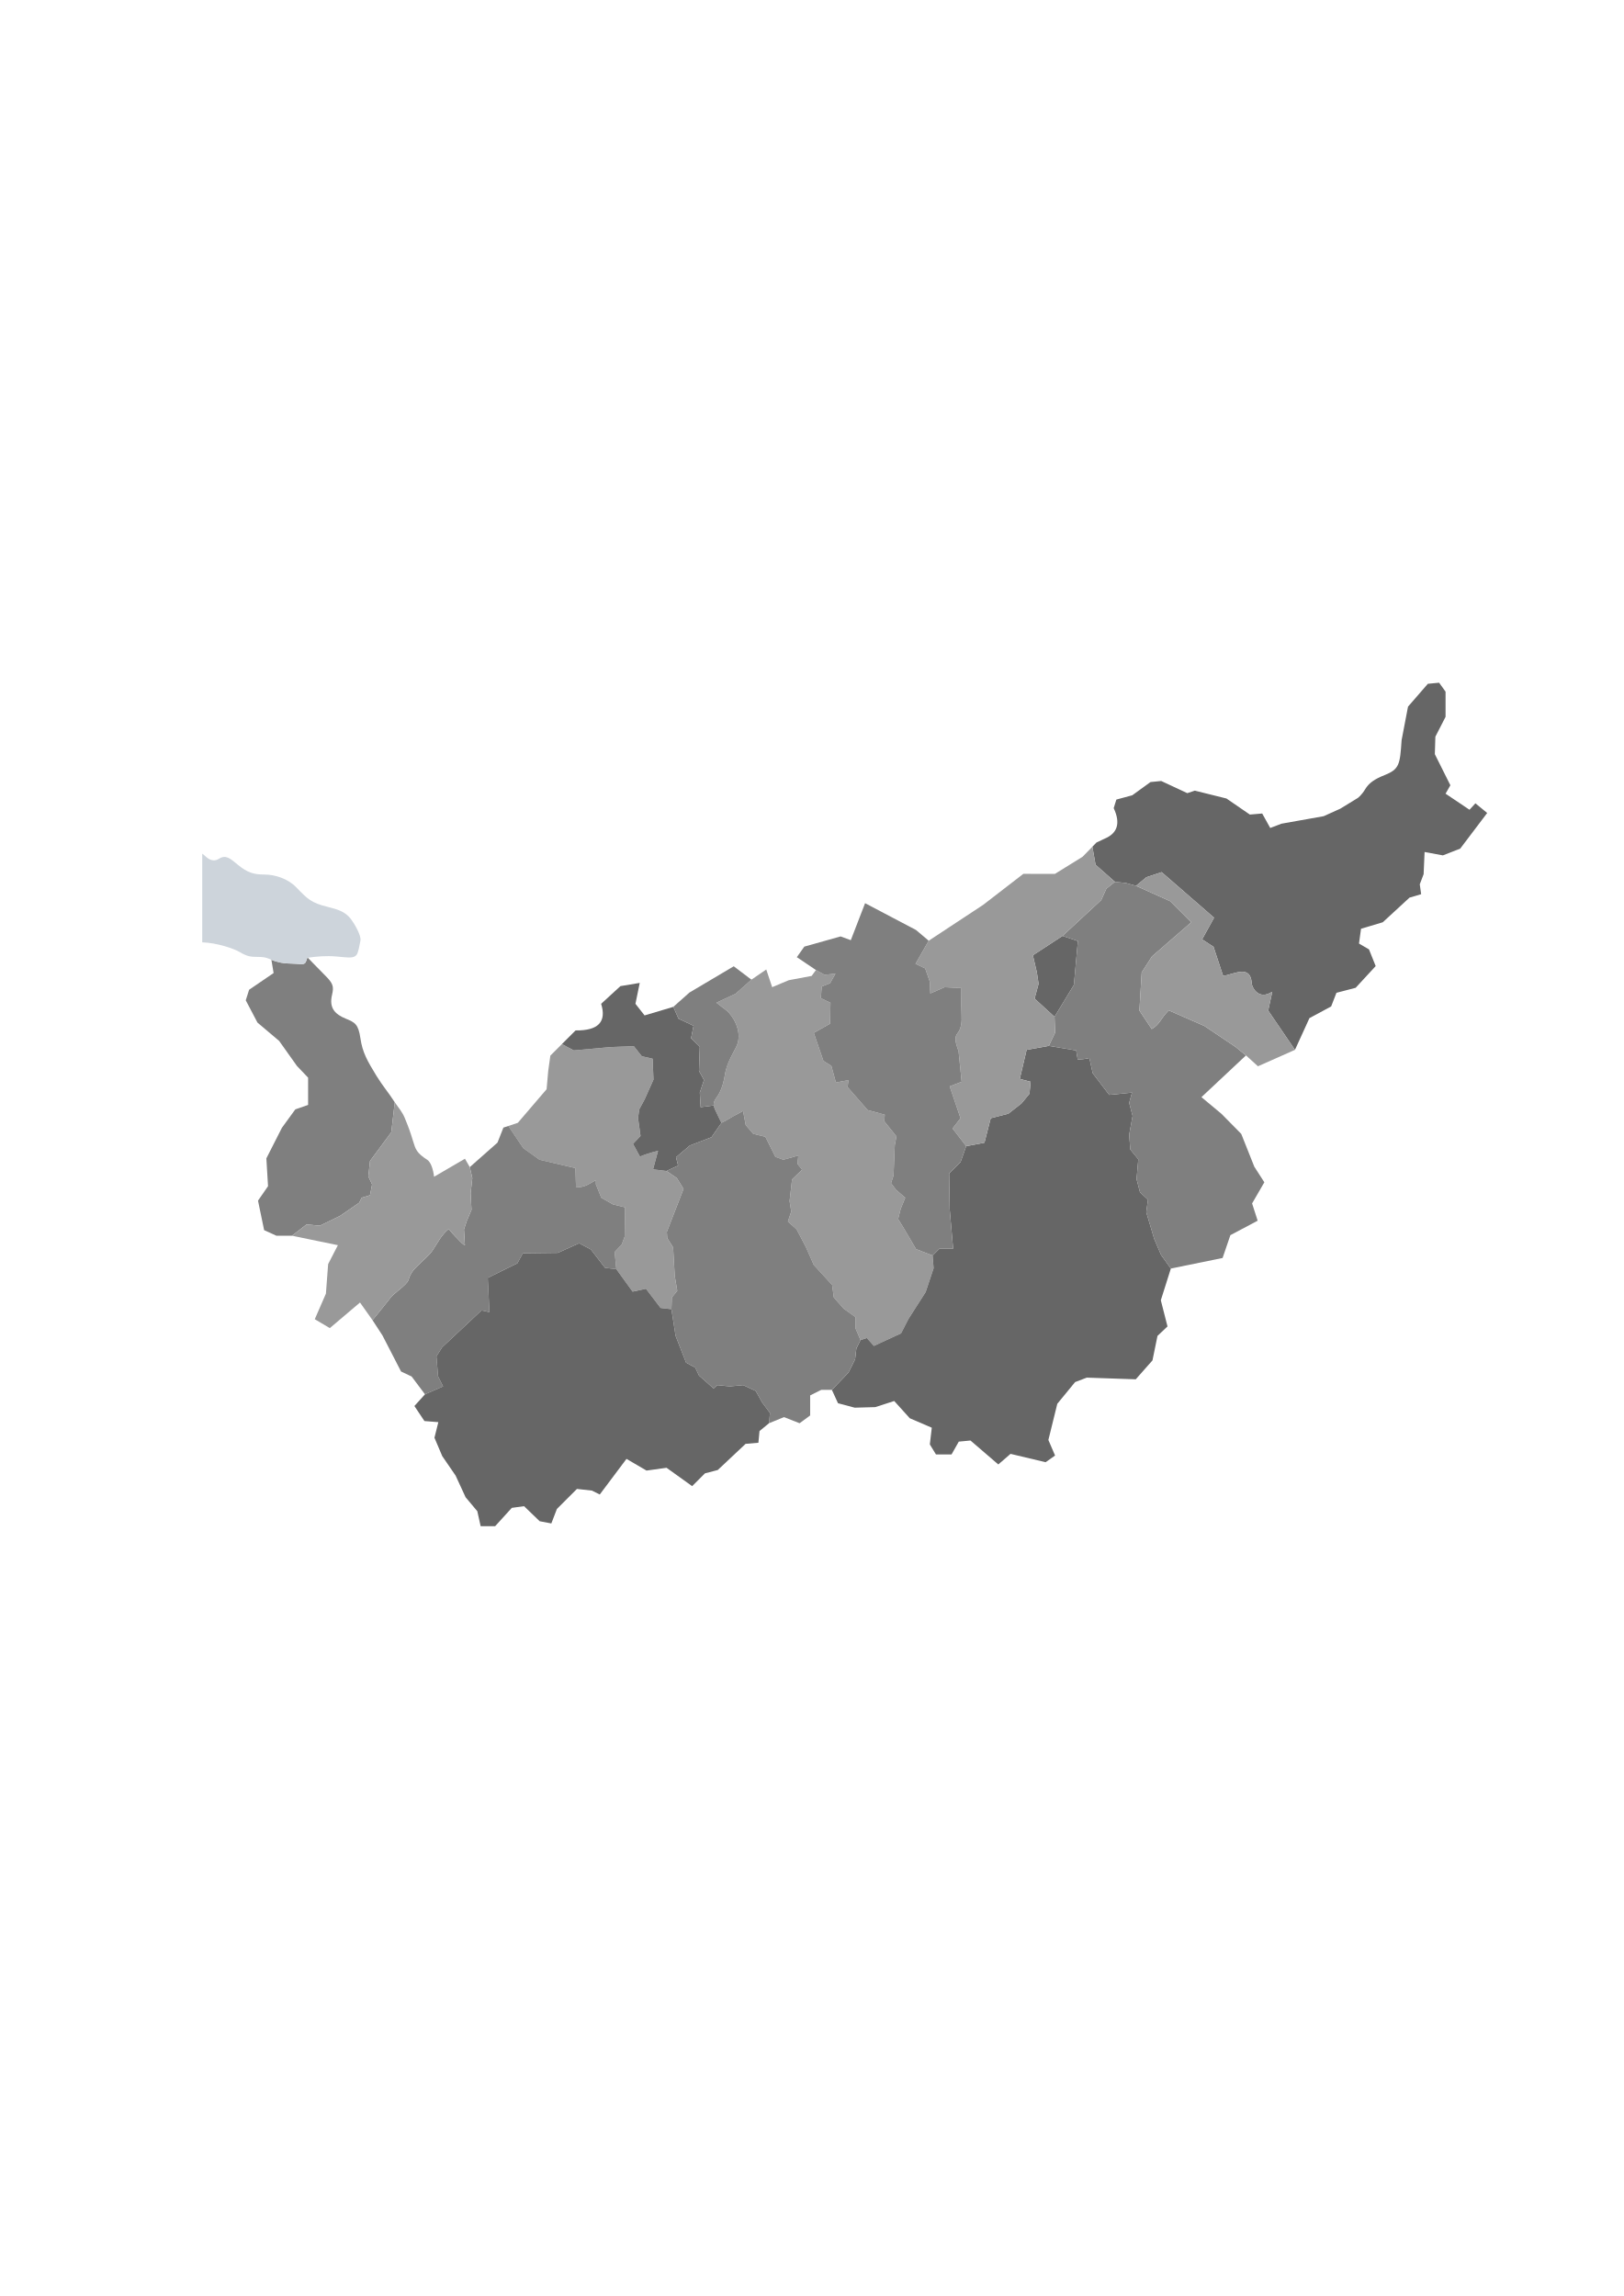
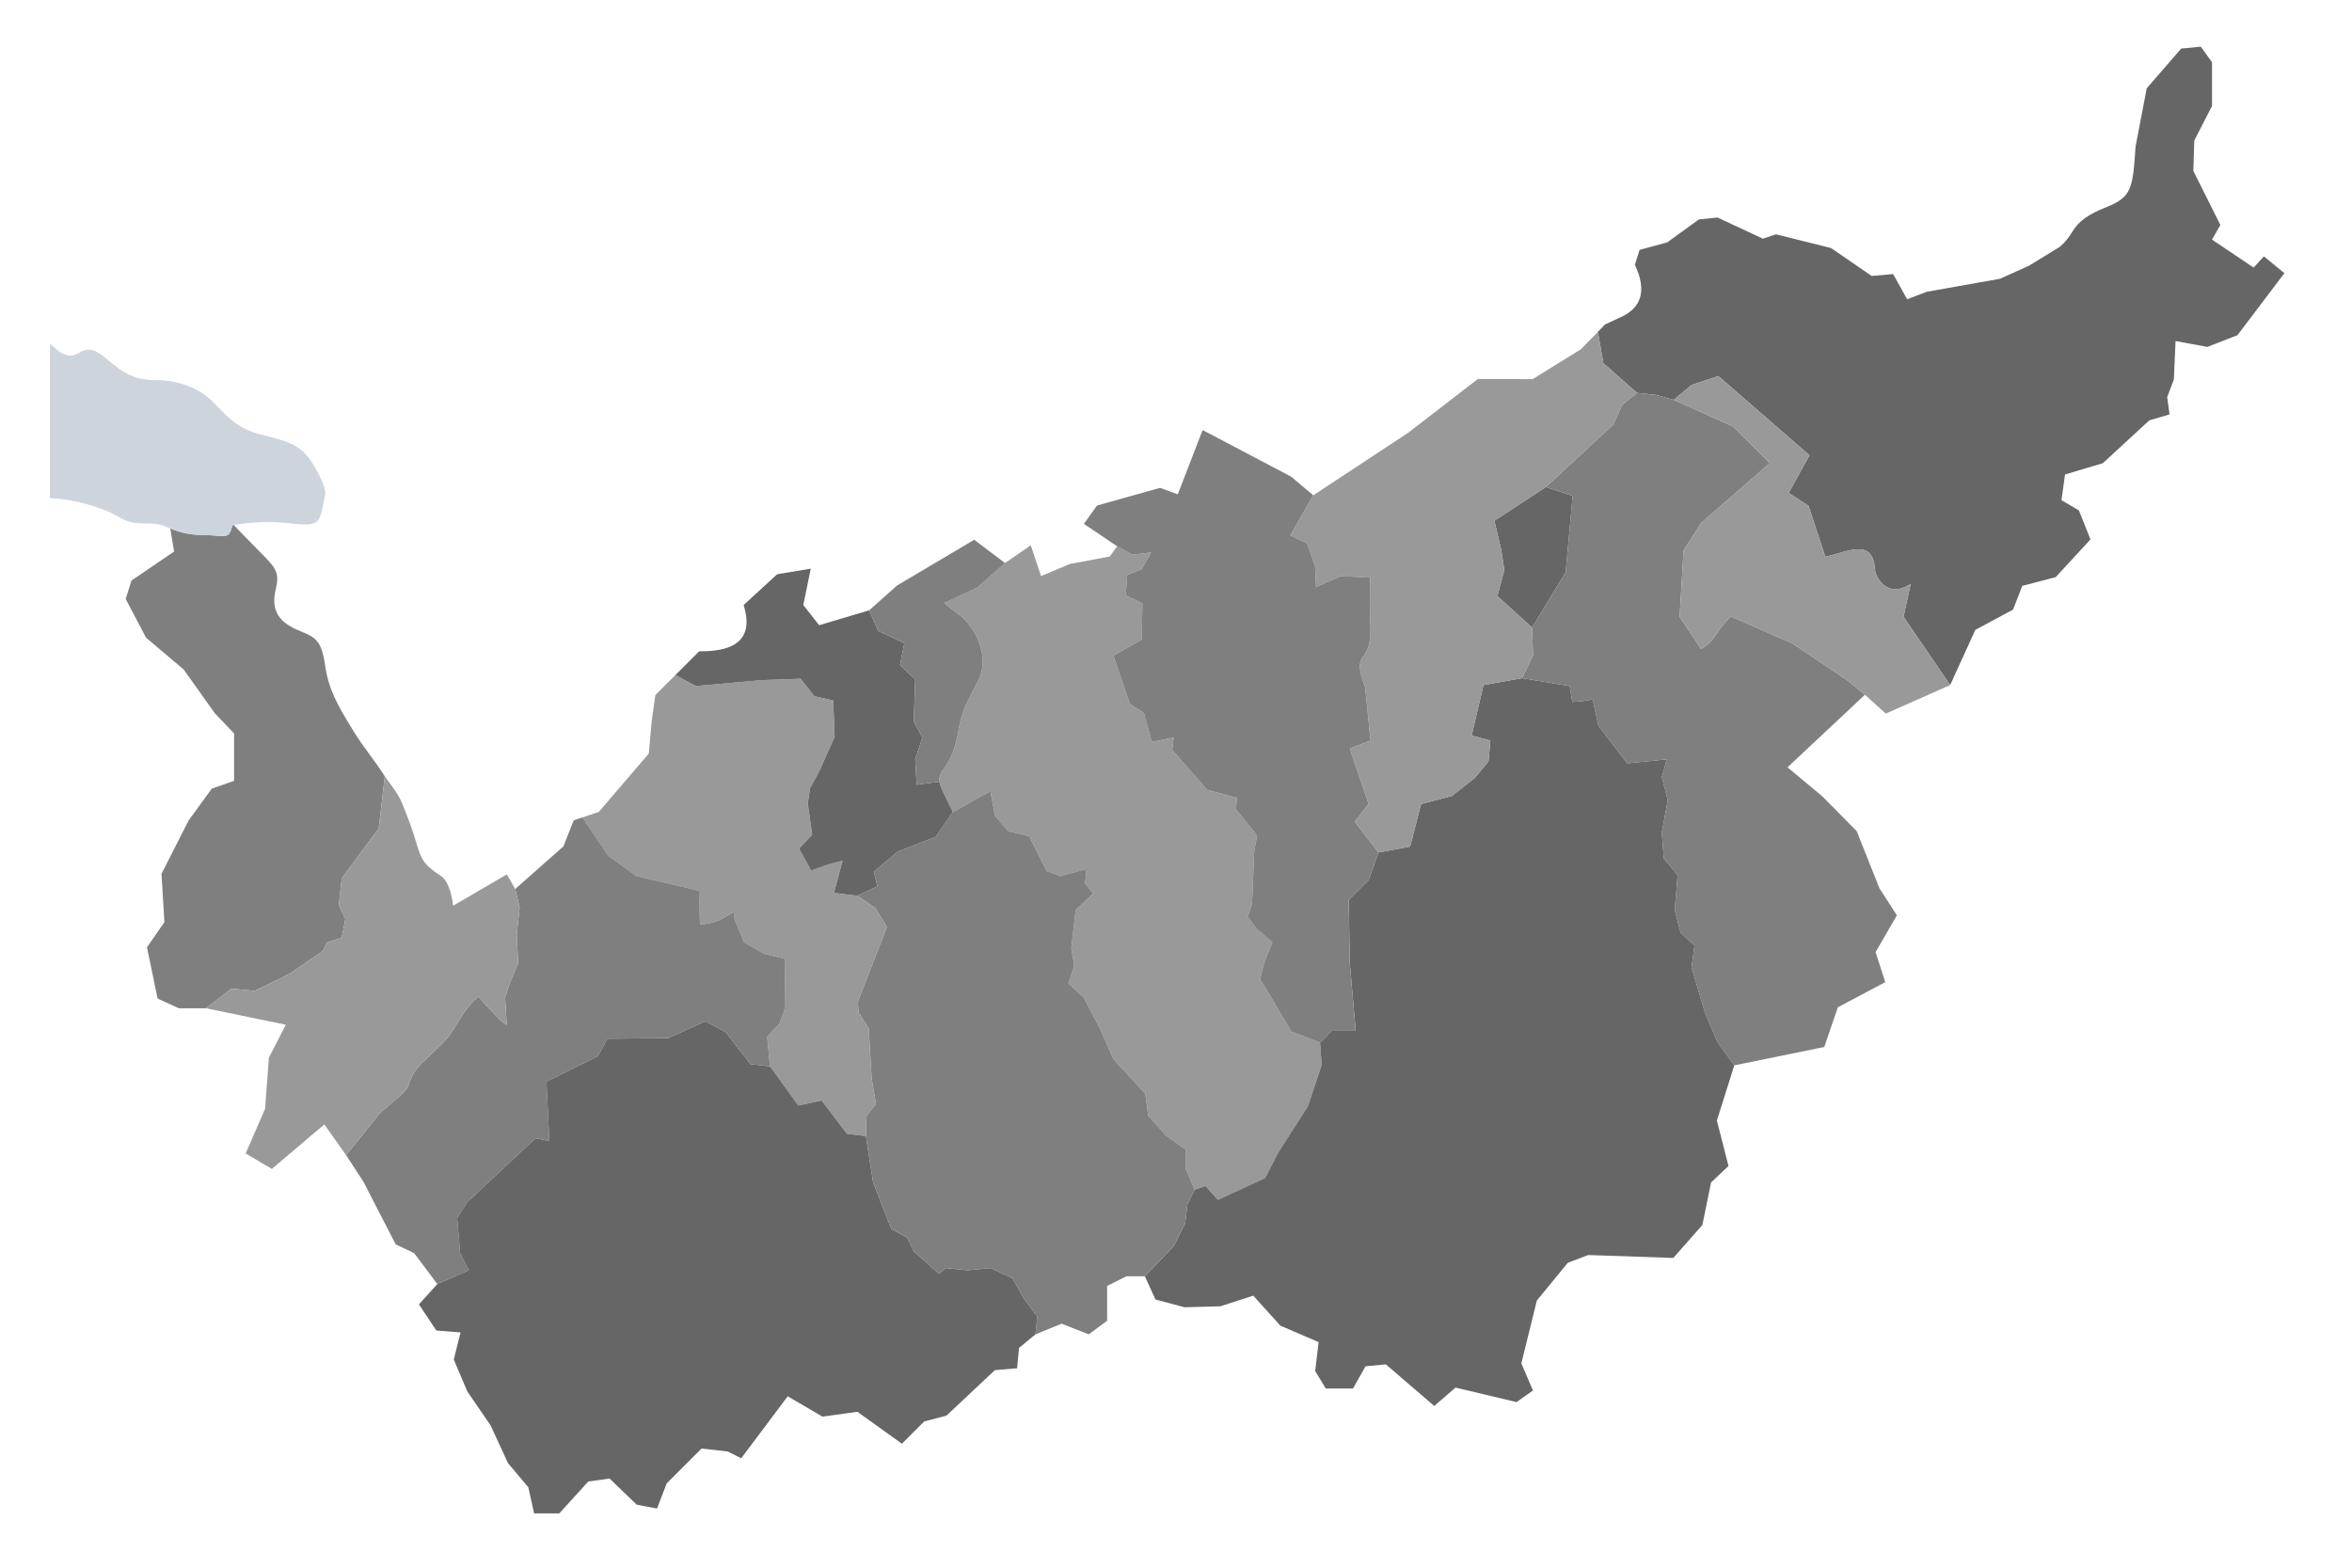
- <svg xmlns="http://www.w3.org/2000/svg" version="1.1" id="Calque_1" x="0px" y="0px" width="595.279px" height="841.891px" viewBox="0 0 595.279 841.891" enable-background="new 0 0 595.279 841.891" xml:space="preserve">
-   <path id="_x32_311" fill="#999999" d="M331.247,450.202l-1.985-3.213l0.919-3.673l1.683-4.134l-3.366-2.911l-1.837-2.448  l0.918-2.754l0.462-11.17l0.612-3.215l-4.438-5.511l0.151-2.447l-6.273-1.685l-7.348-8.419l0.307-2.6l-4.591,0.918l-1.685-6.122  l-2.909-1.836l-3.52-10.257l5.968-3.367l0.152-7.652l-3.521-1.686l0.306-4.285l3.062-1.225l1.988-3.521l-3.979,0.459l-3.183-1.767  l-1.574,2.165l-8.386,1.57l-6.094,2.556l-2.162-6.485l-5.438,3.733l-5.832,5.184l-7.007,3.255l4.015,3.106  c3.522,3.523,5.359,9.033,3.214,13.162l-1.441,2.767c-1.333,2.587-2.229,4.606-2.692,7.49c-0.611,3.824-1.684,6.427-3.061,8.265  c-0.856,1.143-1.121,1.986-1.015,2.872c0.065,0.535,0.266,1.083,0.558,1.719c0.764,1.685,2.265,4.683,2.265,4.683  c1.093-0.474,2.25-1.22,4.011-2.233c0.802-0.461,2.186-1.203,3.915-2.104l0.982,5.165l2.755,3.211l4.438,1.075l3.673,7.346  l2.908,1.072l5.509-1.53l-0.307,3.062l1.688,2.143l-3.673,3.521l-0.919,7.959l0.611,3.826l-1.224,3.673l3.21,2.907l3.367,6.429  l2.912,6.583l6.731,7.346l0.612,4.592l3.674,4.136l4.285,3.061v4.133l1.836,4.285l2.295-0.766l2.604,2.911l9.946-4.593l2.754-5.358  l6.275-9.795l2.907-8.722l-0.359-4.681l-6.068-2.36L331.247,450.202z" />
-   <path id="ofsnbr2313" fill="#666666" d="M425.667,460.162l3.585,4.987l-3.675,11.63l2.448,9.593l-3.673,3.47l-1.836,8.978  l-6.123,6.939l-17.955-0.612l-4.286,1.632l-6.53,7.958L384.356,528l2.45,5.713l-3.47,2.448l-12.857-3.062l-4.488,3.88l-10.203-8.777  l-4.284,0.41l-2.652,4.694h-5.713l-2.246-3.674l0.715-6.122l-8.061-3.47l-5.713-6.325l-6.938,2.242l-7.549,0.206l-6.123-1.633  l-2.244-4.897l6.068-6.325l2.447-4.897l0.464-3.979l1.529-3.061l2.295-0.766l2.603,2.91l9.945-4.592l2.756-5.358l6.274-9.794  l2.907-8.723l-0.359-4.681l2.505-2.506h5.015l-1.255-14.41l-0.208-13.162l4.178-4.175l2.09-5.851l6.683-1.253l2.298-8.981  l6.476-1.674l4.804-3.759l2.926-3.549l0.416-4.389l-3.97-1.044l2.506-10.654l8.146-1.463l10.03,1.671l0.555,3.329  c1.459-0.033,2.886-0.203,4.285-0.545l1.218,5.572l6.056,7.937l8.356-0.834l-1.043,3.759l1.253,4.802l-1.253,6.895l0.417,5.431  l2.924,3.552l-0.627,7.311l1.254,4.805l2.924,2.714l-0.629,4.598l2.925,9.815L425.667,460.162z M380.131,356.558l0.628,4.175  l-1.463,5.433l7.311,6.681l7.099-11.696l1.467-16.083l-5.642-1.883l-10.864,7.102L380.131,356.558z" />
-   <path id="ofsnbr2302" fill="#999999" d="M218.453,432.731c0,0,0.002,1.555,0,1.555l1.987,4.896l4.285,2.448l4.438,1.073  l-0.152,10.714l-1.072,2.91l-2.603,2.755l0.612,6.272l5.971,8.265l4.898-1.074l5.355,7.041l3.979,0.461l0.152-4.285l1.986-2.448  l-0.917-5.359l-0.611-10.559l-2.144-3.365l-0.151-2.299l6.122-15.765l-2.448-3.979l-3.826-2.604l-4.898-0.612l1.827-6.784  c-2.953,0.696-4.84,1.382-6.636,2.104l-2.537-4.65l2.754-2.909l-0.918-6.581l0.462-3.215l1.986-3.673l3.214-7.193l-0.306-7.652  l-3.979-0.918l-2.911-3.673l-8.418,0.307l-13.621,1.224l-4.336-2.31l-4.229,4.229l-0.784,5.632l-0.591,6.684l-10.546,12.315  l-3.489,1.162l5.457,8.104l5.969,4.286l13.163,3.062l0.217,7.074c1.906-0.021,3.472-0.399,5.383-1.57  C217.106,433.486,217.747,433.119,218.453,432.731z" />
-   <path id="ofsnbr2312" fill="#666666" d="M261.669,405.324l-4.802,0.647l-0.306-5.356l1.53-4.591l-1.837-3.366l0.307-8.877  l-3.211-3.061l0.918-4.592l-5.511-2.601l-1.901-4.339l-10.548,3.143l-3.344-4.257l1.575-7.667l-7.078,1.179l-7.075,6.483  c2.065,6.624-1.058,9.881-9.37,9.764l-5.011,5.01l4.336,2.313l13.621-1.225l8.418-0.306l2.91,3.672l3.979,0.919l0.306,7.652  l-3.214,7.196l-1.986,3.672l-0.462,3.212l0.918,6.584l-2.754,2.907l2.537,4.652c1.798-0.722,3.685-1.408,6.636-2.104l-1.827,6.787  l4.897,0.611l4.285-1.987l-0.762-3.062l5.048-4.286l7.958-3.061l3.642-5.261c0,0-1.499-3.003-2.265-4.688  C261.937,406.407,261.734,405.859,261.669,405.324z" />
-   <path id="ofsnbr2308" fill="#7F7F7F" d="M117.289,449.438l7.499-3.673l6.885-4.743l0.918-1.838l3.062-0.918l0.765-3.979  l-1.378-2.91l0.613-5.661l7.807-10.56l1.269-10.967c-2.253-3.544-4.437-5.982-6.737-9.749c-3.367-5.511-5.091-8.517-5.855-13.72  c-0.769-5.204-1.99-5.816-5.359-7.195c-3.965-1.622-6.193-3.912-5.048-8.722c0.763-3.213,0.306-4.285-2.603-7.195  c-2.904-2.91-6.271-6.428-6.271-6.428c-0.455,0.072-0.307,0.918-0.918,1.836c-0.612,0.919-2.603,0.307-5.203,0.307  c-2.604,0-4.91-0.405-7.239-1.399l0.812,4.869l-8.979,6.122L90.1,366.79l4.286,8.162l7.958,6.734l6.53,9.186l4.082,4.284v9.999  l-4.693,1.631l-4.898,6.733l-5.712,11.227l0.612,10.201l-3.674,5.306l2.245,10.816l4.489,2.039h5.713l5.356-4.136L117.289,449.438z" />
-   <path id="ofsnbr2307" fill="#7F7F7F" d="M164.504,450.626c-2.755,2.295-3.95,4.931-5.89,7.842  c-1.224,1.836-3.515,3.668-6.122,6.272c-1.375,1.374-2.143,2.599-2.754,4.591c-0.612,1.991-5.417,4.688-7.05,7.138  c-0.344,0.518-3.678,4.572-6.117,7.601l3.652,5.614l6.812,13.218l3.877,1.834l4.896,6.53l6.631-2.91l-1.836-3.674l-0.611-7.346  l2.142-3.366l14.387-13.469l2.908,0.612l-0.612-12.551l10.869-5.356l1.985-3.673l12.856-0.152l7.807-3.521l4.286,2.296l5.204,6.732  l4.132,0.463l-0.611-6.272l2.602-2.754l1.071-2.912l0.152-10.713l-4.438-1.072l-4.285-2.449l-1.987-4.896v-1.556  c-0.706,0.389-1.347,0.759-1.896,1.091c-1.908,1.168-3.478,1.55-5.38,1.572c0,0-0.223-7.076-0.221-7.076l-13.162-3.062l-5.97-4.286  l-5.456-8.102l-1.819,0.606l-2.165,5.5l-10.154,8.978l0.921,4.035l-0.612,5.509l0.307,6.122l-1.687,3.979l-1.071,3.211l0.35,5.804  c-0.667-0.342-1.275-0.866-1.88-1.518C167.409,453.861,165.888,452.389,164.504,450.626z" />
-   <path id="ofsnbr2310" fill="#999999" d="M144.73,404.188l-1.269,10.968l-7.807,10.56l-0.612,5.661l1.377,2.91l-0.765,3.979  l-3.062,0.918l-0.918,1.837l-6.885,4.744l-7.499,3.674l-4.897-0.461l-5.356,4.133l16.834,3.471l-3.57,6.938l-0.814,10.815  l-4.083,9.387l5.51,3.266l11.069-9.388l4.587,6.477c2.438-3.027,5.772-7.086,6.117-7.603c1.633-2.448,6.438-5.148,7.05-7.138  c0.612-1.99,1.377-3.215,2.754-4.592c2.607-2.606,4.898-4.438,6.122-6.274c1.938-2.909,3.135-5.547,5.89-7.839  c1.385,1.762,2.905,3.232,4.059,4.473c0.604,0.651,1.21,1.176,1.88,1.516l-0.35-5.802l1.07-3.211l1.687-3.979l-0.307-6.122  l0.612-5.51l-0.921-4.034l-1.772-3.08l-11.325,6.607c-0.317-2.758-1.199-5.383-2.511-6.228c-3.861-2.481-4.286-3.825-5.204-6.885  c-0.918-3.061-1.592-4.953-3.021-8.422C147.532,407.838,146.284,406.366,144.73,404.188z" />
-   <path id="ofsnbr2304" fill="#666666" d="M466.434,363.669c0,0-1.496,6.884-1.498,6.884l9.821,14.403l5.307-11.632l7.959-4.285  l1.938-5l7.041-1.837l7.345-7.958l-2.45-6.122l-3.67-2.143l0.75-5.428l7.971-2.379l9.797-9.03l4.271-1.263l-0.503-3.632l1.411-3.713  l0.354-8.124l6.715,1.239l6.341-2.475l9.896-13.076l-4.326-3.54l-2.161,2.361l-8.777-5.895l1.769-3.081l-5.7-11.401l0.196-6.418  l3.735-7.275v-9.235l-2.361-3.276l-4.128,0.392l-7.276,8.384l-2.356,12.321c-0.588,8.843-0.784,10.612-6.223,12.774  c-3.53,1.402-5.7,2.819-7.08,5.113c-1.371,2.291-2.746,3.272-2.746,3.272l-6.421,3.934l-6.097,2.75l-15.462,2.75l-4.128,1.573  l-2.948-5.308l-4.521,0.392l-8.581-5.892l-11.601-2.884l-2.751,0.919l-9.565-4.456l-3.93,0.39l-6.685,4.848l-5.829,1.576  l-0.981,3.142c2.562,5.467,1.448,9.203-3.342,11.206l-2.947,1.378l-1.525,1.564l1.166,6.607l7.104,6.265l3.97,0.419l3.762,1.043  l3.757-3.131l5.643-1.881l19.216,16.71l-4.389,7.938l4.179,2.714l3.544,10.734c4.438-0.909,10.049-4.139,10.462,2.624  c0.103,1.681,2.386,5.644,6.418,3.721C465.677,364.061,466.055,363.87,466.434,363.669z" />
-   <path id="ofsnbr2305" fill="#7F7F7F" d="M269.001,354.314l6.487,4.912l-5.832,5.184l-7.007,3.257l4.015,3.104  c3.522,3.521,5.359,9.03,3.214,13.163l-1.441,2.766c-1.333,2.59-2.229,4.604-2.692,7.488c-0.612,3.826-1.684,6.427-3.061,8.265  c-0.856,1.145-1.121,1.989-1.015,2.874l-4.802,0.648l-0.306-5.359l1.531-4.591l-1.838-3.366l0.307-8.877l-3.211-3.061l0.918-4.592  l-5.511-2.599l-1.901-4.341l5.897-5.242L269.001,354.314z M313.494,498.411l0.462-3.979l1.53-3.061l-1.836-4.285v-4.133  l-4.285-3.062l-3.674-4.135l-0.612-4.591l-6.731-7.347l-2.912-6.583l-3.367-6.43l-3.21-2.906l1.224-3.674l-0.611-3.825l0.919-7.959  l3.673-3.521l-1.688-2.143l0.307-3.062l-5.51,1.531l-2.907-1.073l-3.674-7.345l-4.438-1.074l-2.755-3.211l-0.982-5.166  c-1.731,0.901-3.113,1.645-3.915,2.104c-1.758,1.014-2.918,1.76-4.011,2.233l-3.642,5.264l-7.958,3.061l-5.049,4.285l0.763,3.062  l-4.284,1.987l3.826,2.602l2.449,3.979l-6.122,15.763l0.15,2.298l2.144,3.368l0.611,10.559l0.917,5.357l-1.986,2.449l-0.152,4.285  l1.531,9.796l3.825,9.794l3.367,1.837l1.374,2.911l5.359,4.744l1.376-1.226l4.592,0.458l4.896-0.458l4.591,2.144l2.298,4.132  l2.928,3.939l-0.376,3.764l5.511-2.245l5.713,2.245l3.876-2.858v-7.346l4.082-2.04h3.877l6.068-6.325L313.494,498.411z" />
-   <path id="ofsnbr2301" fill="#7F7F7F" d="M441.539,376.193l-13.057-5.72c-1.341,1.351-2.312,2.7-2.958,3.666  c-0.986,1.478-1.847,2.324-3.278,3.19l-4.517-6.777l0.834-13.994l3.758-5.849l14.414-12.531l-7.729-7.729l-12.53-5.643l-3.762-1.042  l-3.971-0.419l-3.135,2.506l-1.88,4.178l-14.205,13.158l5.643,1.881l-1.465,16.082l-7.099,11.698l0.207,5.849l-2.298,4.802  l10.028,1.672l0.557,3.329c1.458-0.036,2.886-0.203,4.285-0.543l1.217,5.57l6.057,7.937l8.356-0.837l-1.044,3.76l1.254,4.807  l-1.254,6.893l0.417,5.434l2.924,3.549l-0.626,7.31l1.254,4.806l2.923,2.712l-0.628,4.597l2.925,9.819l2.505,5.849l3.583,4.986  l18.979-3.877l2.856-8.367l9.999-5.305l-2.04-6.327l4.489-7.754l-3.674-5.715l-4.795-12.039l-7.243-7.345l-7.347-6.122  l16.326-15.305l-3.771-3.073L441.539,376.193z" />
-   <polygon id="ofsnbr2303" fill="#666666" points="279.366,514.176 277.07,510.044 272.478,507.901 267.581,508.359   262.99,507.901 261.614,509.125 256.255,504.382 254.881,501.473 251.513,499.636 247.685,489.842 246.155,480.046 242.175,479.588   236.821,472.547 231.923,473.618 225.952,465.354 221.822,464.895 216.618,458.161 212.333,455.865 204.526,459.386   191.669,459.538 189.683,463.212 178.814,468.567 179.427,481.118 176.52,480.506 162.134,493.974 159.992,497.341 160.603,504.688   162.44,508.359 155.808,511.268 151.93,515.553 155.603,521.062 160.704,521.47 159.276,527.185 162.134,533.92 167.031,541.06   170.704,549.019 174.99,554.122 176.214,559.63 181.519,559.63 187.64,552.896 192.131,552.285 197.844,557.793 202.13,558.61   204.169,553.303 211.515,545.957 217.025,546.569 219.883,547.999 229.677,534.938 237.024,539.224 244.37,538.203 253.756,544.938   258.45,540.244 263.144,539.02 273.345,529.428 278.041,529.021 278.449,524.736 281.917,521.878 282.295,518.115 " />
-   <path id="ofsnbr2309" fill="#999999" d="M466.434,363.669l-1.498,6.884l9.821,14.403l-13.571,6.019l-4.389-3.979l-3.771-3.073  l-11.489-7.729l-13.057-5.72c-1.341,1.354-2.312,2.703-2.958,3.666c-0.986,1.48-1.847,2.324-3.278,3.192l-4.517-6.779l0.834-13.994  l3.758-5.851l14.414-12.531l-7.729-7.727l-12.53-5.64l3.757-3.134l5.642-1.879l19.217,16.708l-4.389,7.938l4.179,2.716l3.544,10.732  c4.438-0.909,10.049-4.139,10.462,2.626c0.104,1.679,2.386,5.642,6.418,3.718C465.677,364.061,466.055,363.87,466.434,363.669z   M386.736,320.441l-11.562-0.022l-14.709,11.354l-19.985,13.171l-4.842,8.48l3.551,1.674l1.672,4.802l0.208,4.386l5.221-2.295  l6.182,0.318c-0.091,3.876-0.056,8.054,0.051,9.846c0.15,2.599-0.153,5.048-1.378,6.58c-1.224,1.533-1.096,3.013,0.281,6.687  l1.132,11.246l-4.386,1.672l3.97,11.695l-2.925,3.76l5.016,6.475l6.682-1.253l2.298-8.981l6.477-1.671l4.804-3.759l2.925-3.551  l0.416-4.389l-3.97-1.042l2.507-10.656l8.146-1.464l2.298-4.802l-0.207-5.849l-7.311-6.684l1.463-5.431l-0.629-4.178l-1.463-6.267  l10.864-7.103l14.202-13.157l1.88-4.178l3.136-2.504l-7.103-6.268l-1.167-6.607l-3.585,3.675L386.736,320.441z" />
-   <path id="ofsnbr2306" fill="#7F7F7F" d="M352.14,410.03l-3.97-11.696l4.386-1.672l-1.132-11.246  c-1.377-3.673-1.505-5.155-0.281-6.687c1.225-1.53,1.53-3.979,1.378-6.581c-0.105-1.789-0.14-5.969-0.051-9.845l-6.182-0.318  l-5.221,2.295l-0.208-4.385l-1.672-4.802l-3.551-1.674l4.842-8.479l-4.651-3.932l-18.672-9.828l-5.237,13.564l-3.735-1.378  l-7.667,2.152l-5.632,1.583l-2.755,3.869l7.012,4.718l3.183,1.767l3.979-0.459l-1.989,3.521l-3.062,1.224l-0.307,4.285l3.521,1.686  l-0.151,7.652l-5.968,3.368l3.52,10.256l2.909,1.837l1.686,6.122l4.591-0.918l-0.307,2.599l7.348,8.42l6.272,1.686l-0.151,2.446  l4.438,5.512l-0.612,3.214l-0.462,11.169l-0.918,2.756l1.838,2.448l3.365,2.911l-1.683,4.132l-0.918,3.674l1.985,3.213l4.592,7.806  l6.068,2.359l2.505-2.503h5.015l-1.255-14.415l-0.208-13.157l4.178-4.18l2.09-5.849l-5.014-6.478L352.14,410.03z" />
+ <svg xmlns="http://www.w3.org/2000/svg" version="1.1" id="Calque_1" x="0px" y="0px" width="595.279px" height="396.85px" viewBox="-0.004 222.52 595.279 396.85" enable-background="new -0.004 222.52 595.279 396.85" xml:space="preserve">
+   <path id="_x32_311" fill="#999999" d="M321.289,474.267l-2.383-3.857L320.01,466l2.02-4.963l-4.039-3.495l-2.207-2.938l1.103-3.306  l0.556-13.409l0.733-3.86l-5.327-6.615l0.181-2.938l-7.529-2.022l-8.822-10.106l0.37-3.121l-5.512,1.102l-2.023-7.35l-3.492-2.204  l-4.225-12.313l7.165-4.042l0.183-9.186l-4.228-2.024l0.367-5.144l3.676-1.471l2.387-4.227l-4.776,0.551l-3.821-2.121l-1.89,2.599  l-10.066,1.885l-7.316,3.068l-2.595-7.785l-6.528,4.481l-7.001,6.223l-8.411,3.908l4.819,3.729c4.229,4.229,6.434,10.843,3.858,15.8  l-1.729,3.322c-1.6,3.105-2.676,5.529-3.232,8.992c-0.733,4.59-2.021,7.716-3.674,9.922c-1.028,1.371-1.346,2.383-1.219,3.448  c0.079,0.642,0.32,1.3,0.671,2.063c0.917,2.022,2.718,5.622,2.718,5.622c1.312-0.569,2.701-1.465,4.815-2.681  c0.964-0.554,2.625-1.444,4.7-2.526l1.18,6.2l3.307,3.854l5.328,1.291l4.409,8.818l3.491,1.287l6.613-1.837l-0.369,3.677  l2.027,2.571l-4.409,4.228l-1.103,9.555l0.732,4.593l-1.469,4.409l3.854,3.49l4.042,7.718l3.496,7.902l8.08,8.818l0.735,5.512  l4.41,4.966l5.144,3.675v4.961l2.204,5.145l2.755-0.92l3.127,3.495l11.938-5.515l3.308-6.432l7.532-11.758l3.49-10.472l-0.432-5.619  l-7.284-2.833L321.289,474.267z" />
+   <path id="ofsnbr2313" fill="#666666" d="M434.635,486.223l4.305,5.987l-4.412,13.961l2.938,11.516l-4.409,4.166l-2.203,10.778  l-7.351,8.329l-21.555-0.735l-5.146,1.96l-7.839,9.554l-3.92,15.921l2.94,6.858l-4.165,2.939l-15.435-3.677l-5.388,4.657  l-12.249-10.535l-5.142,0.492l-3.184,5.634h-6.858l-2.696-4.41l0.858-7.349l-9.677-4.166l-6.859-7.593l-8.328,2.691l-9.062,0.248  l-7.351-1.961l-2.694-5.879l7.285-7.593l2.937-5.878l0.557-4.777l1.836-3.674l2.755-0.921l3.126,3.494l11.938-5.513l3.31-6.433  l7.53-11.757l3.49-10.472l-0.432-5.619l3.008-3.008h6.021l-1.506-17.299l-0.25-15.801l5.015-5.012l2.509-7.024l8.022-1.504  l2.76-10.78l7.773-2.011l5.767-4.512l3.514-4.26l0.499-5.269l-4.767-1.253l3.009-12.789l9.779-1.756l12.041,2.006l0.666,3.997  c1.751-0.04,3.464-0.244,5.144-0.654l1.462,6.688l7.27,9.528l10.032-1.001l-1.252,4.512l1.504,5.765l-1.504,8.278l0.5,6.519  l3.51,4.264l-0.752,8.777l1.505,5.768l3.51,3.258l-0.755,5.521l3.511,11.782L434.635,486.223z M379.972,361.851l0.754,5.012  l-1.756,6.522l8.776,8.021l8.521-14.041l1.762-19.307l-6.773-2.26l-13.042,8.526L379.972,361.851z" />
+   <path id="ofsnbr2302" fill="#999999" d="M185.884,453.294c0,0,0.002,1.866,0,1.866l2.386,5.877l5.145,2.938l5.327,1.289  l-0.182,12.861l-1.287,3.493l-3.125,3.308l0.735,7.528l7.168,9.923l5.88-1.29l6.428,8.453l4.777,0.553l0.183-5.145l2.383-2.938  l-1.101-6.434l-0.733-12.676l-2.574-4.039l-0.182-2.76l7.349-18.926l-2.938-4.776l-4.593-3.126l-5.88-0.735l2.193-8.144  c-3.545,0.835-5.81,1.659-7.966,2.525l-3.045-5.581l3.306-3.492l-1.102-7.9l0.554-3.859l2.385-4.409l3.858-8.635l-0.367-9.187  l-4.777-1.102l-3.495-4.409l-10.105,0.369l-16.352,1.469l-5.205-2.773l-5.076,5.077l-0.941,6.761l-0.709,8.023l-12.66,14.784  l-4.189,1.396l6.551,9.728l7.165,5.146l15.802,3.677l0.26,8.491c2.289-0.024,4.167-0.479,6.462-1.884  C184.268,454.2,185.037,453.759,185.884,453.294z" />
+   <path id="ofsnbr2312" fill="#666666" d="M237.763,420.393l-5.764,0.776l-0.367-6.429l1.836-5.511l-2.205-4.041l0.369-10.656  l-3.854-3.675l1.102-5.513l-6.617-3.123l-2.281-5.208l-12.662,3.773l-4.015-5.11l1.891-9.204l-8.497,1.415l-8.493,7.782  c2.479,7.952-1.271,11.862-11.249,11.722l-6.016,6.014l5.205,2.777l16.352-1.471l10.105-0.368l3.494,4.408l4.777,1.103l0.367,9.187  l-3.858,8.639l-2.384,4.408l-0.555,3.855l1.102,7.904l-3.306,3.489l3.045,5.584c2.158-0.866,4.423-1.69,7.966-2.525l-2.193,8.147  l5.879,0.733l5.144-2.385l-0.915-3.677l6.06-5.145l9.553-3.674l4.372-6.316c0,0-1.8-3.605-2.719-5.628  C238.085,421.692,237.842,421.035,237.763,420.393z" />
+   <path id="ofsnbr2308" fill="#7F7F7F" d="M64.441,473.349l9.002-4.409l8.265-5.694l1.102-2.206l3.676-1.102l0.918-4.776l-1.654-3.493  l0.736-6.796l9.372-12.677l1.524-13.166c-2.705-4.254-5.327-7.181-8.088-11.703c-4.042-6.616-6.111-10.224-7.028-16.47  c-0.924-6.247-2.389-6.982-6.434-8.637c-4.76-1.947-7.435-4.696-6.06-10.471c0.916-3.857,0.367-5.144-3.125-8.637  c-3.485-3.493-7.527-7.717-7.527-7.717c-0.546,0.087-0.369,1.102-1.102,2.205c-0.735,1.104-3.125,0.368-6.246,0.368  c-3.126,0-5.895-0.486-8.69-1.679l0.976,5.845l-10.78,7.349l-1.475,4.652l5.146,9.798l9.553,8.083l7.838,11.028l4.9,5.143v12.003  l-5.633,1.958l-5.88,8.082l-6.857,13.479l0.735,12.246l-4.412,6.369l2.695,12.984l5.389,2.448h6.858l6.43-4.967L64.441,473.349z" />
+   <path id="ofsnbr2307" fill="#7F7F7F" d="M121.12,474.775c-3.307,2.755-4.741,5.919-7.07,9.414c-1.469,2.203-4.219,4.403-7.349,7.529  c-1.65,1.649-2.572,3.12-3.306,5.512c-0.735,2.39-6.502,5.627-8.463,8.568c-0.413,0.622-4.415,5.488-7.343,9.125l4.384,6.738  l8.177,15.869l4.654,2.201l5.878,7.838l7.96-3.492l-2.204-4.411l-0.734-8.818l2.571-4.041l17.272-16.169l3.491,0.735l-0.735-15.066  l13.048-6.431l2.382-4.409l15.434-0.183l9.372-4.227l5.146,2.757l6.247,8.08l4.96,0.556l-0.733-7.528l3.123-3.306l1.286-3.496  l0.182-12.86l-5.327-1.287l-5.144-2.94l-2.386-5.877v-1.868c-0.848,0.468-1.617,0.912-2.275,1.311  c-2.291,1.402-4.176,1.86-6.458,1.886c0,0-0.268-8.493-0.266-8.493l-15.8-3.677l-7.167-5.145l-6.55-9.727l-2.183,0.728l-2.599,6.603  l-12.19,10.778l1.105,4.844l-0.735,6.613l0.369,7.35l-2.026,4.775l-1.285,3.854l0.419,6.969c-0.8-0.411-1.531-1.04-2.256-1.823  C124.608,478.659,122.783,476.892,121.12,474.775z" />
+   <path id="ofsnbr2310" fill="#999999" d="M97.384,419.028l-1.524,13.167l-9.372,12.677l-0.735,6.796l1.653,3.493l-0.918,4.776  l-3.676,1.102l-1.102,2.206l-8.265,5.694l-9.002,4.411l-5.878-0.554l-6.43,4.962l20.208,4.167l-4.286,8.328l-0.977,12.983  l-4.901,11.268l6.614,3.922l13.288-11.271l5.506,7.775c2.926-3.634,6.929-8.506,7.344-9.127c1.96-2.938,7.728-6.18,8.463-8.568  c0.735-2.39,1.653-3.859,3.306-5.513c3.13-3.129,5.88-5.328,7.349-7.532c2.326-3.492,3.763-6.659,7.07-9.41  c1.664,2.115,3.488,3.88,4.873,5.369c0.725,0.782,1.453,1.413,2.257,1.82l-0.421-6.965l1.285-3.854l2.026-4.777l-0.37-7.349  l0.735-6.614l-1.105-4.843l-2.128-3.698l-13.594,7.933c-0.381-3.312-1.439-6.463-3.015-7.478c-4.634-2.978-5.146-4.592-6.248-8.265  c-1.102-3.676-1.911-5.946-3.626-10.11C100.747,423.41,99.248,421.644,97.384,419.028z" />
+   <path id="ofsnbr2304" fill="#666666" d="M483.576,370.387c0,0-1.797,8.264-1.799,8.264l11.79,17.29l6.37-13.963l9.555-5.145  l2.327-6.002l8.452-2.206l8.817-9.553l-2.941-7.35l-4.405-2.573l0.9-6.516l9.568-2.856l11.761-10.84l5.128-1.516l-0.604-4.36  l1.694-4.457l0.424-9.752l8.062,1.487l7.613-2.971l11.879-15.697l-5.193-4.25l-2.595,2.834l-10.535-7.077l2.123-3.699l-6.843-13.686  l0.235-7.705l4.484-8.733v-11.086l-2.835-3.933l-4.955,0.471l-8.735,10.065l-2.827,14.791c-0.706,10.615-0.941,12.739-7.472,15.334  c-4.236,1.683-6.842,3.384-8.499,6.139c-1.646,2.75-3.296,3.927-3.296,3.927l-7.708,4.723l-7.319,3.301l-18.562,3.301l-4.956,1.889  l-3.539-6.373l-5.427,0.471l-10.301-7.073l-13.928-3.462l-3.302,1.103l-11.482-5.349l-4.717,0.467l-8.025,5.82l-6.998,1.892  l-1.177,3.772c3.075,6.562,1.737,11.047-4.013,13.452l-3.537,1.654l-1.831,1.877l1.399,7.931l8.528,7.521l4.766,0.503l4.516,1.252  l4.511-3.759l6.774-2.258l23.067,20.06l-5.268,9.529l5.016,3.258l4.255,12.886c5.327-1.091,12.062-4.969,12.559,3.15  c0.123,2.018,2.864,6.775,7.705,4.467C482.667,370.858,483.121,370.628,483.576,370.387z" />
+   <path id="ofsnbr2305" fill="#7F7F7F" d="M246.565,359.157l7.788,5.897l-7.001,6.223l-8.411,3.91l4.819,3.726  c4.229,4.227,6.434,10.84,3.858,15.802l-1.729,3.321c-1.6,3.109-2.676,5.526-3.232,8.989c-0.735,4.592-2.021,7.715-3.674,9.922  c-1.028,1.374-1.346,2.388-1.219,3.45l-5.764,0.777l-0.367-6.433l1.837-5.512l-2.207-4.041l0.369-10.657l-3.854-3.675l1.102-5.512  l-6.617-3.12l-2.281-5.211l7.079-6.293L246.565,359.157z M299.977,532.14l0.554-4.777l1.838-3.674l-2.204-5.145v-4.961l-5.145-3.677  l-4.41-4.964l-0.735-5.511l-8.079-8.819l-3.496-7.902l-4.042-7.72l-3.854-3.488l1.469-4.411l-0.732-4.591l1.103-9.555l4.409-4.228  l-2.027-2.571l0.369-3.677l-6.615,1.838l-3.489-1.288l-4.411-8.816l-5.327-1.29l-3.307-3.854l-1.179-6.202  c-2.078,1.082-3.736,1.975-4.7,2.525c-2.11,1.218-3.503,2.114-4.814,2.681l-4.372,6.319l-9.553,3.675l-6.062,5.145l0.917,3.675  l-5.143,2.386l4.593,3.123l2.94,4.777l-7.35,18.923l0.18,2.759l2.574,4.043l0.733,12.676l1.101,6.431l-2.383,2.94l-0.183,5.144  l1.838,11.76l4.592,11.757l4.041,2.206l1.649,3.494l6.434,5.695l1.652-1.473l5.512,0.55l5.878-0.55l5.511,2.574l2.758,4.96  l3.515,4.729l-0.451,4.52l6.616-2.695l6.858,2.695l4.653-3.432v-8.818l4.9-2.449h4.654l7.284-7.593L299.977,532.14z" />
+   <path id="ofsnbr2301" fill="#7F7F7F" d="M453.689,385.421l-15.674-6.866c-1.609,1.622-2.774,3.241-3.551,4.401  c-1.184,1.774-2.217,2.79-3.936,3.83l-5.422-8.136l1.001-16.799l4.511-7.021l17.304-15.043l-9.277-9.278l-15.042-6.774l-4.516-1.251  l-4.769-0.503l-3.763,3.009l-2.257,5.015l-17.053,15.796l6.773,2.258l-1.758,19.306l-8.521,14.043l0.248,7.021l-2.759,5.765  l12.038,2.007l0.669,3.997c1.75-0.043,3.465-0.244,5.145-0.652l1.461,6.687l7.271,9.528l10.031-1.005l-1.253,4.514l1.505,5.772  l-1.505,8.273l0.5,6.524l3.511,4.26l-0.752,8.775l1.505,5.769l3.509,3.257l-0.753,5.518l3.511,11.788l3.007,7.021l4.302,5.985  l22.783-4.654l3.429-10.044l12.003-6.369l-2.449-7.595l5.39-9.308l-4.41-6.862l-5.757-14.452l-8.694-8.816l-8.819-7.35  l19.598-18.373l-4.526-3.689L453.689,385.421z" />
+   <polygon id="ofsnbr2303" fill="#666666" points="259.008,551.064 256.252,546.104 250.74,543.532 244.86,544.082 239.349,543.532   237.698,545.001 231.263,539.307 229.614,535.814 225.572,533.609 220.976,521.853 219.139,510.093 214.361,509.543   207.934,501.091 202.054,502.377 194.886,492.455 189.929,491.904 183.681,483.821 178.537,481.064 169.166,485.291   153.731,485.474 151.347,489.884 138.3,496.313 139.036,511.38 135.546,510.645 118.275,526.812 115.704,530.854 116.438,539.674   118.643,544.082 110.682,547.573 106.027,552.717 110.436,559.331 116.559,559.82 114.845,566.681 118.275,574.767 124.155,583.337   128.564,592.892 133.709,599.018 135.178,605.63 141.547,605.63 148.895,597.547 154.285,596.812 161.145,603.425 166.289,604.406   168.737,598.034 177.556,589.216 184.17,589.951 187.6,591.668 199.359,575.987 208.178,581.133 216.996,579.908 228.264,587.992   233.899,582.358 239.534,580.888 251.781,569.373 257.417,568.886 257.907,563.741 262.07,560.311 262.524,555.793 " />
+   <path id="ofsnbr2309" fill="#999999" d="M483.576,370.387l-1.799,8.264l11.79,17.29l-16.292,7.226l-5.269-4.777l-4.527-3.689  l-13.792-9.278l-15.674-6.866c-1.609,1.625-2.775,3.244-3.551,4.4c-1.185,1.777-2.217,2.79-3.936,3.832l-5.422-8.138l1.001-16.799  l4.511-7.024l17.304-15.043l-9.278-9.275l-15.042-6.771l4.511-3.763l6.772-2.255l23.069,20.057l-5.27,9.529l5.018,3.261  l4.255,12.883c5.327-1.092,12.062-4.969,12.559,3.152c0.124,2.015,2.864,6.773,7.705,4.463  C482.667,370.858,483.121,370.628,483.576,370.387z M387.901,318.494l-13.879-0.026l-17.657,13.63l-23.992,15.811l-5.812,10.18  l4.263,2.01l2.007,5.764l0.25,5.266l6.268-2.755l7.422,0.382c-0.109,4.653-0.068,9.668,0.061,11.819  c0.181,3.12-0.184,6.06-1.654,7.899c-1.469,1.84-1.315,3.617,0.338,8.027l1.358,13.5l-5.265,2.007l4.766,14.04l-3.511,4.513  l6.021,7.773l8.021-1.504l2.76-10.781l7.774-2.006l5.767-4.512l3.513-4.264l0.498-5.269l-4.766-1.25l3.01-12.792l9.779-1.758  l2.758-5.765l-0.248-7.021l-8.776-8.024l1.757-6.519l-0.755-5.016l-1.758-7.523l13.042-8.527l17.049-15.794l2.257-5.016l3.765-3.006  l-8.526-7.525l-1.401-7.931l-4.303,4.412L387.901,318.494z" />
+   <path id="ofsnbr2306" fill="#7F7F7F" d="M346.371,426.042l-4.766-14.041l5.265-2.007l-1.358-13.5  c-1.653-4.409-1.807-6.189-0.338-8.028c1.47-1.836,1.837-4.776,1.654-7.9c-0.127-2.148-0.168-7.166-0.062-11.819l-7.422-0.382  l-6.267,2.755l-0.25-5.264l-2.007-5.765l-4.263-2.009l5.812-10.179l-5.584-4.72l-22.415-11.798l-6.286,16.283l-4.483-1.654  l-9.204,2.583l-6.761,1.9l-3.309,4.644l8.418,5.664l3.821,2.122l4.777-0.551l-2.389,4.227l-3.676,1.469l-0.368,5.144l4.226,2.024  l-0.18,9.186l-7.165,4.043l4.225,12.312l3.492,2.206l2.024,7.35l5.512-1.103l-0.369,3.12l8.821,10.107l7.528,2.025l-0.181,2.936  l5.327,6.617l-0.734,3.858l-0.555,13.408l-1.103,3.308l2.207,2.939l4.039,3.495l-2.02,4.96l-1.102,4.41l2.382,3.856l5.514,9.371  l7.283,2.832l3.007-3.005h6.021l-1.507-17.305l-0.249-15.795l5.015-5.018l2.509-7.021l-6.019-7.777L346.371,426.042z" />
  <g>
-     <path fill="#CDD4DB" d="M128.615,336.948c-2.143-2.754-4.897-3.521-8.571-4.438c-5.948-1.488-7.192-2.757-11.478-7.193   c-3.042-3.149-7.789-4.644-11.612-4.644c-3.824,0-6.166-0.615-9.813-3.621c-2.603-2.143-4.286-3.829-6.889-2.143   c-1.96,1.27-3.817,0.106-4.744-0.765c-0.44-0.414-0.899-0.783-1.367-1.132v32.524c5.339,0.183,11.436,2.195,13.92,3.656   c2.602,1.535,3.826,1.686,6.581,1.686s3.778,0.588,4.853,1.05c2.329,0.995,4.634,1.399,7.239,1.399   c2.601,0,4.591,0.611,5.203-0.306c0.611-0.918,0.464-1.766,0.918-1.837c2.908-0.461,6.896-0.792,10.407-0.461   c4.897,0.459,6.231,0.655,7.347-0.459c0.765-0.766,1.128-3.424,1.53-5.357C132.537,342.975,129.688,338.323,128.615,336.948z" />
+     <path fill="#CDD4DB" d="M78.038,338.31c-2.572-3.307-5.879-4.228-10.29-5.328c-7.14-1.786-8.633-3.31-13.778-8.635   c-3.652-3.78-9.351-5.575-13.94-5.575c-4.591,0-7.402-0.738-11.78-4.347c-3.125-2.572-5.145-4.596-8.271-2.572   c-2.353,1.524-4.582,0.127-5.695-0.918c-0.527-0.497-1.079-0.94-1.64-1.359v39.043c6.409,0.22,13.728,2.635,16.71,4.389   c3.123,1.843,4.593,2.024,7.9,2.024s4.534,0.706,5.825,1.26c2.796,1.195,5.562,1.68,8.69,1.68c3.122,0,5.511,0.733,6.246-0.368   c0.732-1.102,0.557-2.12,1.102-2.205c3.491-0.553,8.277-0.951,12.493-0.553c5.878,0.551,7.479,0.786,8.819-0.551   c0.918-0.919,1.354-4.11,1.837-6.431C82.746,345.545,79.326,339.96,78.038,338.31z" />
  </g>
</svg>
